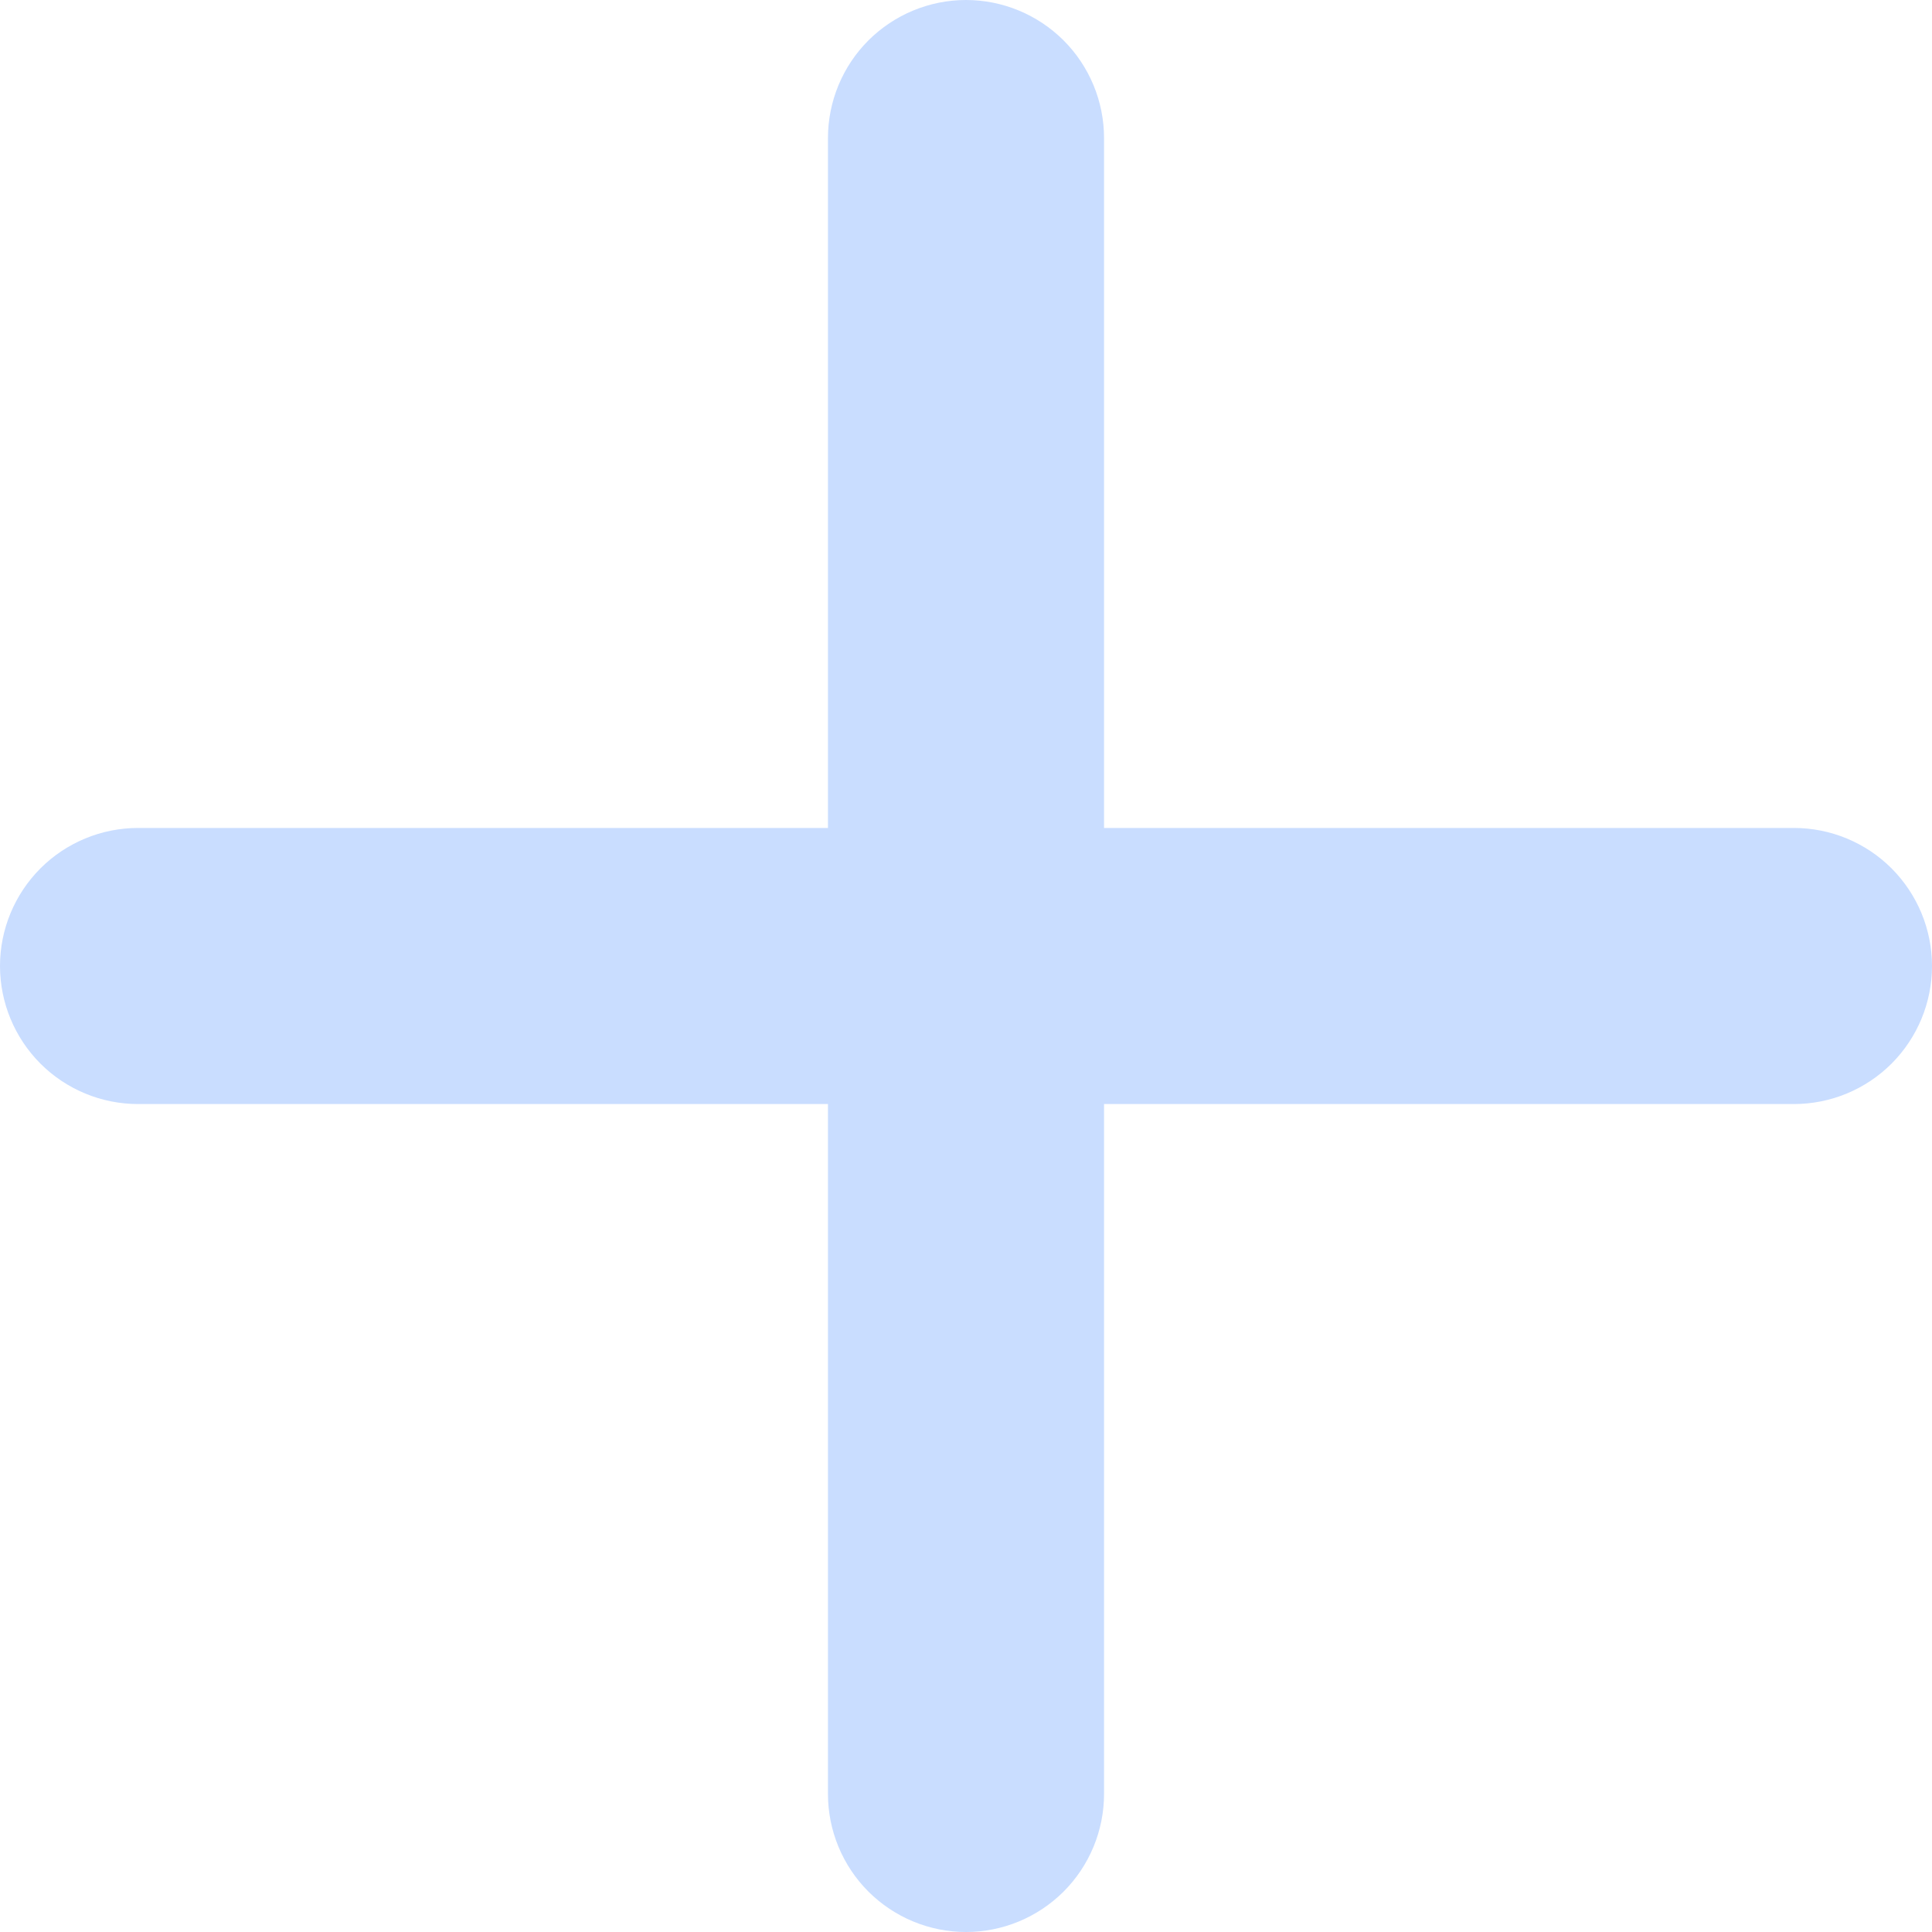
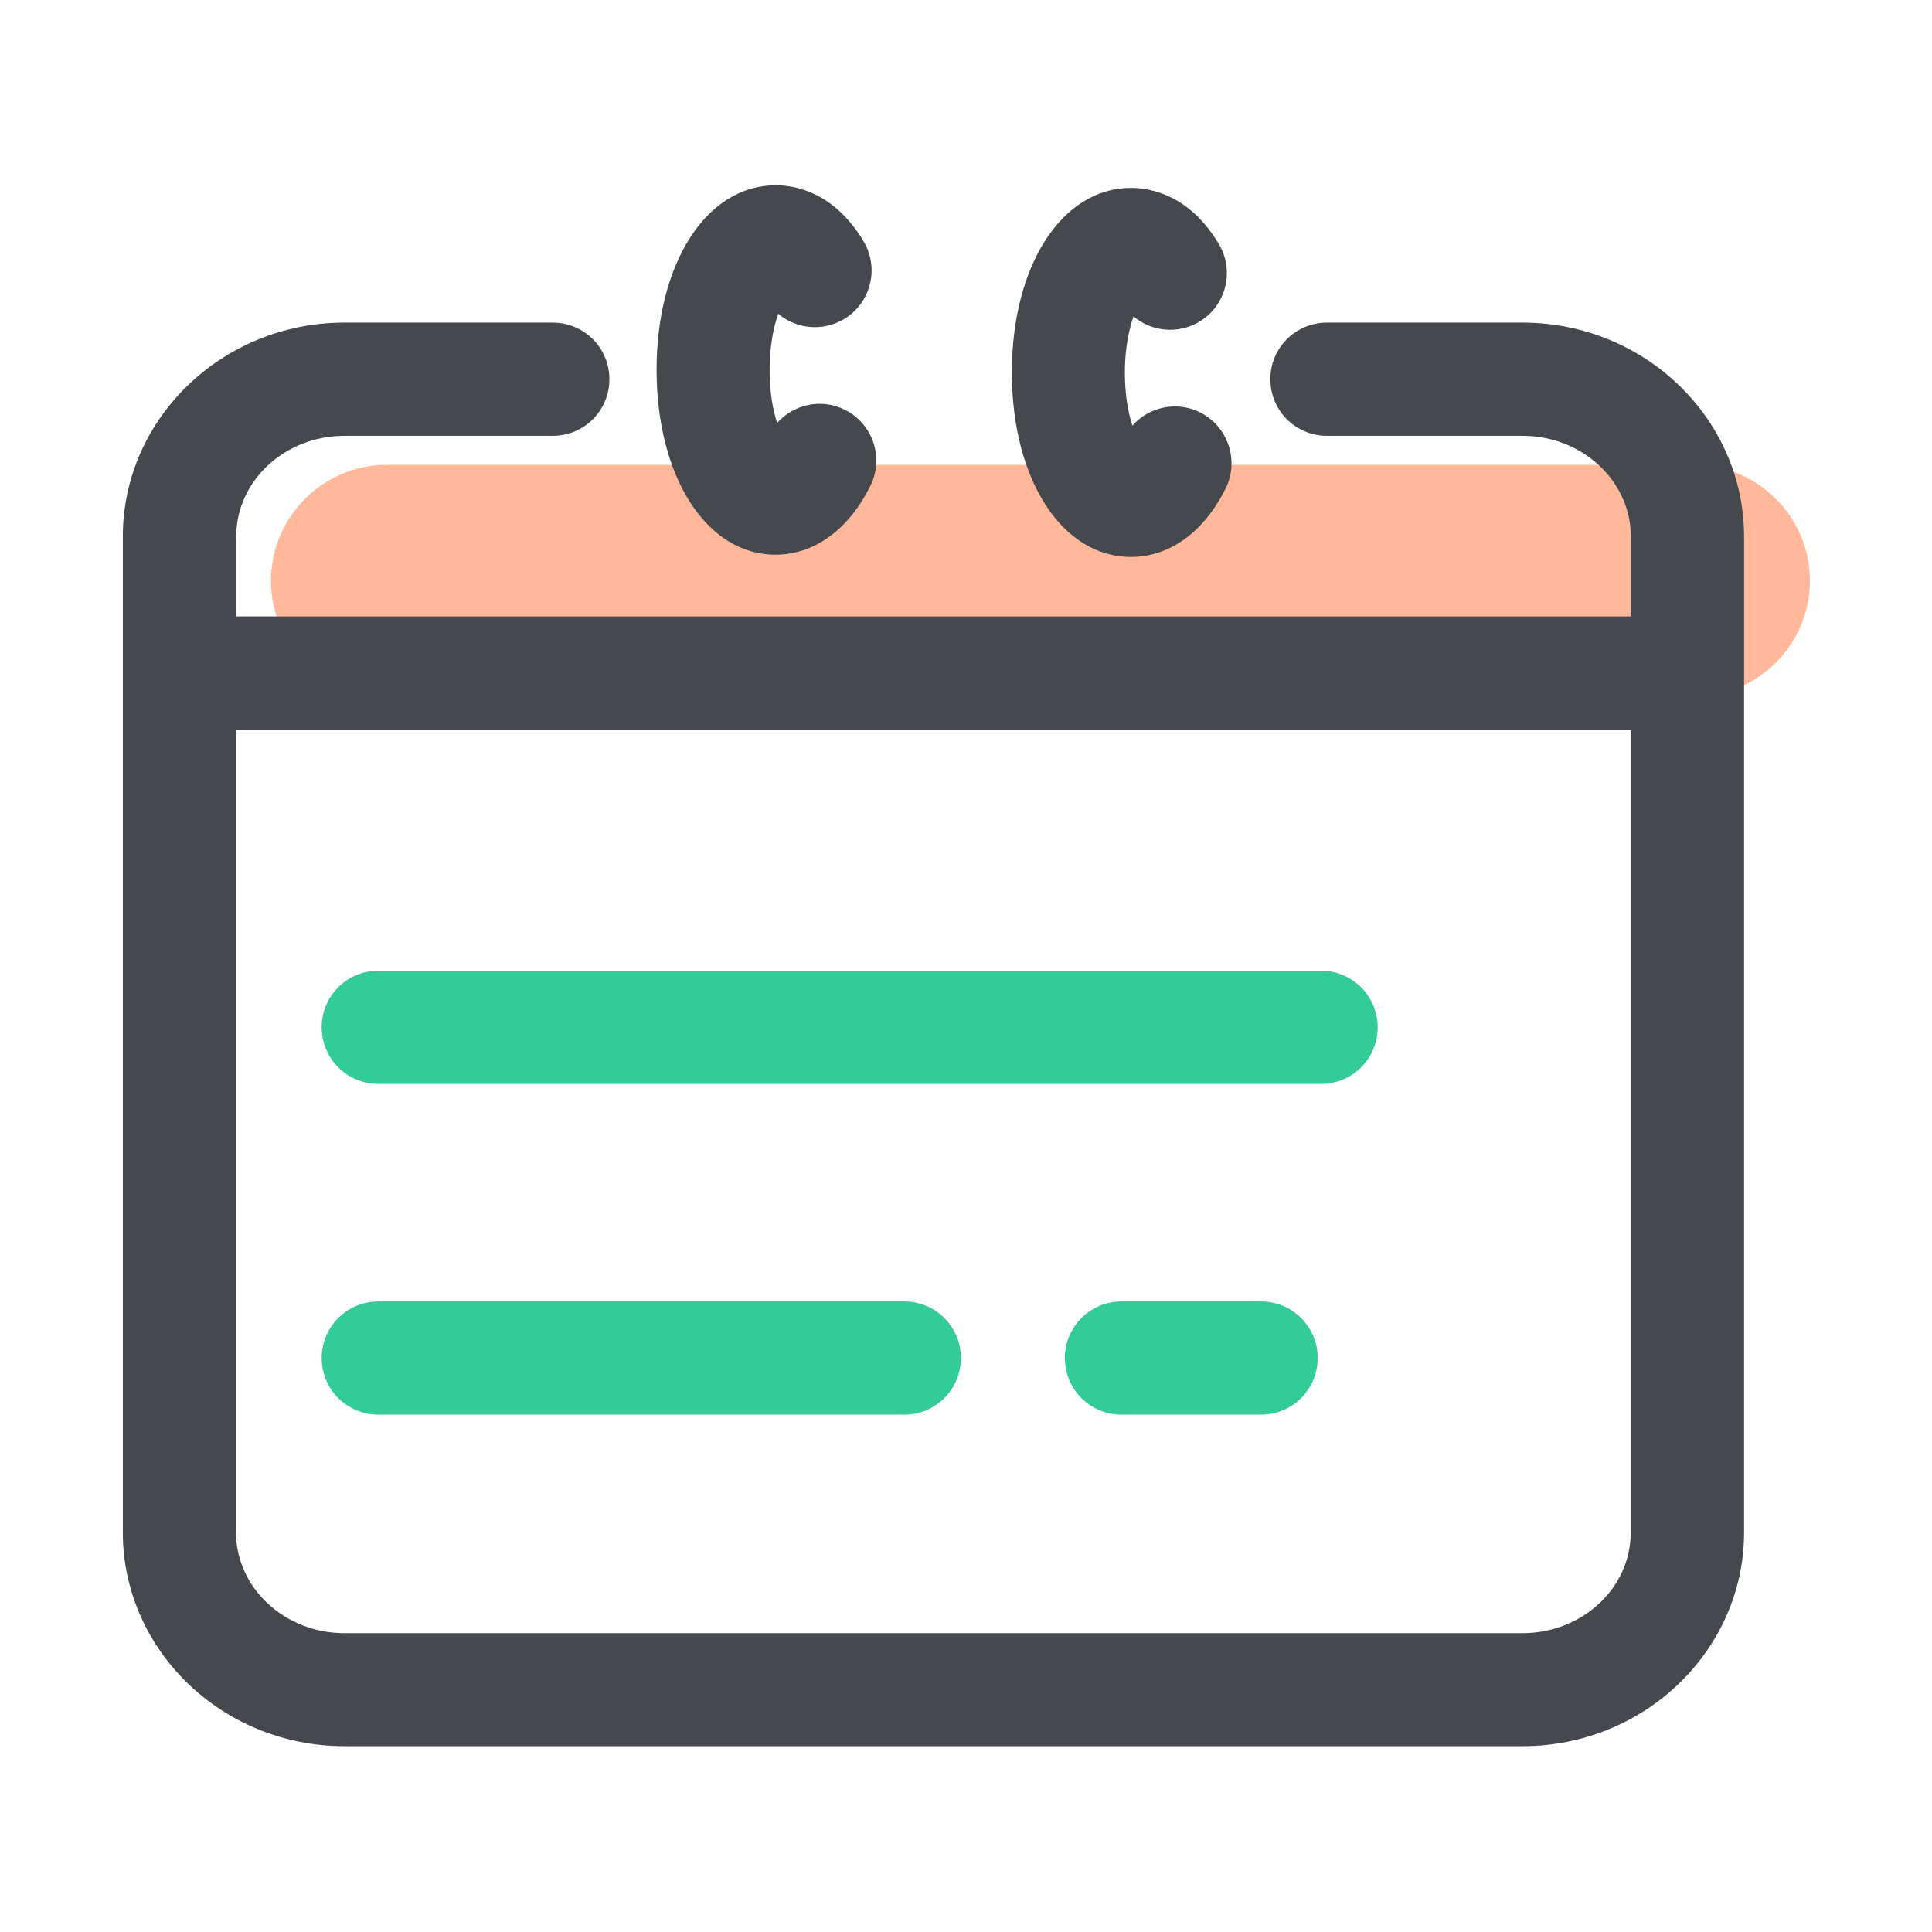
- <svg xmlns="http://www.w3.org/2000/svg" width="20" height="20" viewBox="0 0 20 20" fill="none">
-   <path d="M18.571 11.429H11.429V18.571C11.429 18.95 11.278 19.314 11.01 19.582C10.742 19.849 10.379 20 10 20C9.621 20 9.258 19.849 8.99 19.582C8.722 19.314 8.571 18.95 8.571 18.571V11.429H1.429C1.05 11.429 0.686 11.278 0.418 11.01C0.151 10.742 0 10.379 0 10C0 9.621 0.151 9.258 0.418 8.99C0.686 8.722 1.05 8.571 1.429 8.571H8.571V1.429C8.571 1.05 8.722 0.686 8.99 0.418C9.258 0.151 9.621 0 10 0C10.379 0 10.742 0.151 11.01 0.418C11.278 0.686 11.429 1.05 11.429 1.429V8.571H18.571C18.95 8.571 19.314 8.722 19.582 8.99C19.849 9.258 20 9.621 20 10C20 10.379 19.849 10.742 19.582 11.01C19.314 11.278 18.95 11.429 18.571 11.429Z" fill="#C9DDFF" />
+ <svg xmlns="http://www.w3.org/2000/svg" width="800px" height="800px" viewBox="0 0 1024 1024" class="icon" version="1.1">
+   <path d="M897.9 369.2H205c-33.8 0-61.4-27.6-61.4-61.4s27.6-61.4 61.4-61.4h692.9c33.8 0 61.4 27.6 61.4 61.4s-27.6 61.4-61.4 61.4z" fill="#FFB89A" />
+   <path d="M807 171H703.3c-16.6 0-30 13.4-30 30s13.4 30 30 30H807c31.6 0 57.4 24 57.4 53.4v42.3H125.2v-42.3c0-29.5 25.7-53.4 57.4-53.4H293c16.6 0 30-13.4 30-30s-13.4-30-30-30H182.5c-64.7 0-117.4 50.9-117.4 113.4v527.7c0 62.5 52.7 113.4 117.4 113.4H807c64.7 0 117.4-50.9 117.4-113.4V284.5c0-62.6-52.7-113.5-117.4-113.5z m0 694.6H182.5c-31.6 0-57.4-24-57.4-53.4V386.8h739.2v425.4c0.1 29.5-25.7 53.4-57.3 53.4z" fill="#45484C" />
+   <path d="M447.6 217.1c-12.4-6.1-27-2.8-35.7 7.1-2.2-6.7-4-16.2-4-28.1 0-13 2.2-23 4.6-29.8 9.5 8.1 23.5 9.6 34.9 2.8 14.2-8.5 18.8-27 10.3-41.2-15.5-25.9-35.9-29.7-46.6-29.7-36.6 0-63.1 41.2-63.1 97.8s26.4 98 63 98c20.6 0 39-13.4 50.4-36.7 7.3-14.9 1.1-32.9-13.8-40.2zM635.9 218.5c-12.4-6.1-27-2.8-35.7 7.1-2.2-6.7-4-16.2-4-28.1 0-13 2.2-23 4.6-29.8 9.5 8.1 23.5 9.6 34.9 2.8 14.2-8.5 18.8-27 10.3-41.2-15.5-25.9-35.9-29.7-46.6-29.7-36.6 0-63.1 41.2-63.1 97.8s26.5 97.8 63.1 97.8c20.6 0 39-13.4 50.4-36.7 7.1-14.7 0.9-32.7-13.9-40z" fill="#45484C" />
+   <path d="M700.2 514.5H200.5c-16.6 0-30 13.4-30 30s13.4 30 30 30h499.7c16.6 0 30-13.4 30-30s-13.5-30-30-30zM668.4 689.8h-74c-16.6 0-30 13.4-30 30s13.4 30 30 30h74c16.6 0 30-13.4 30-30s-13.4-30-30-30zM479.3 689.8H200.5c-16.6 0-30 13.4-30 30s13.4 30 30 30h278.8c16.6 0 30-13.4 30-30s-13.4-30-30-30z" fill="#33CC99" />
</svg>
